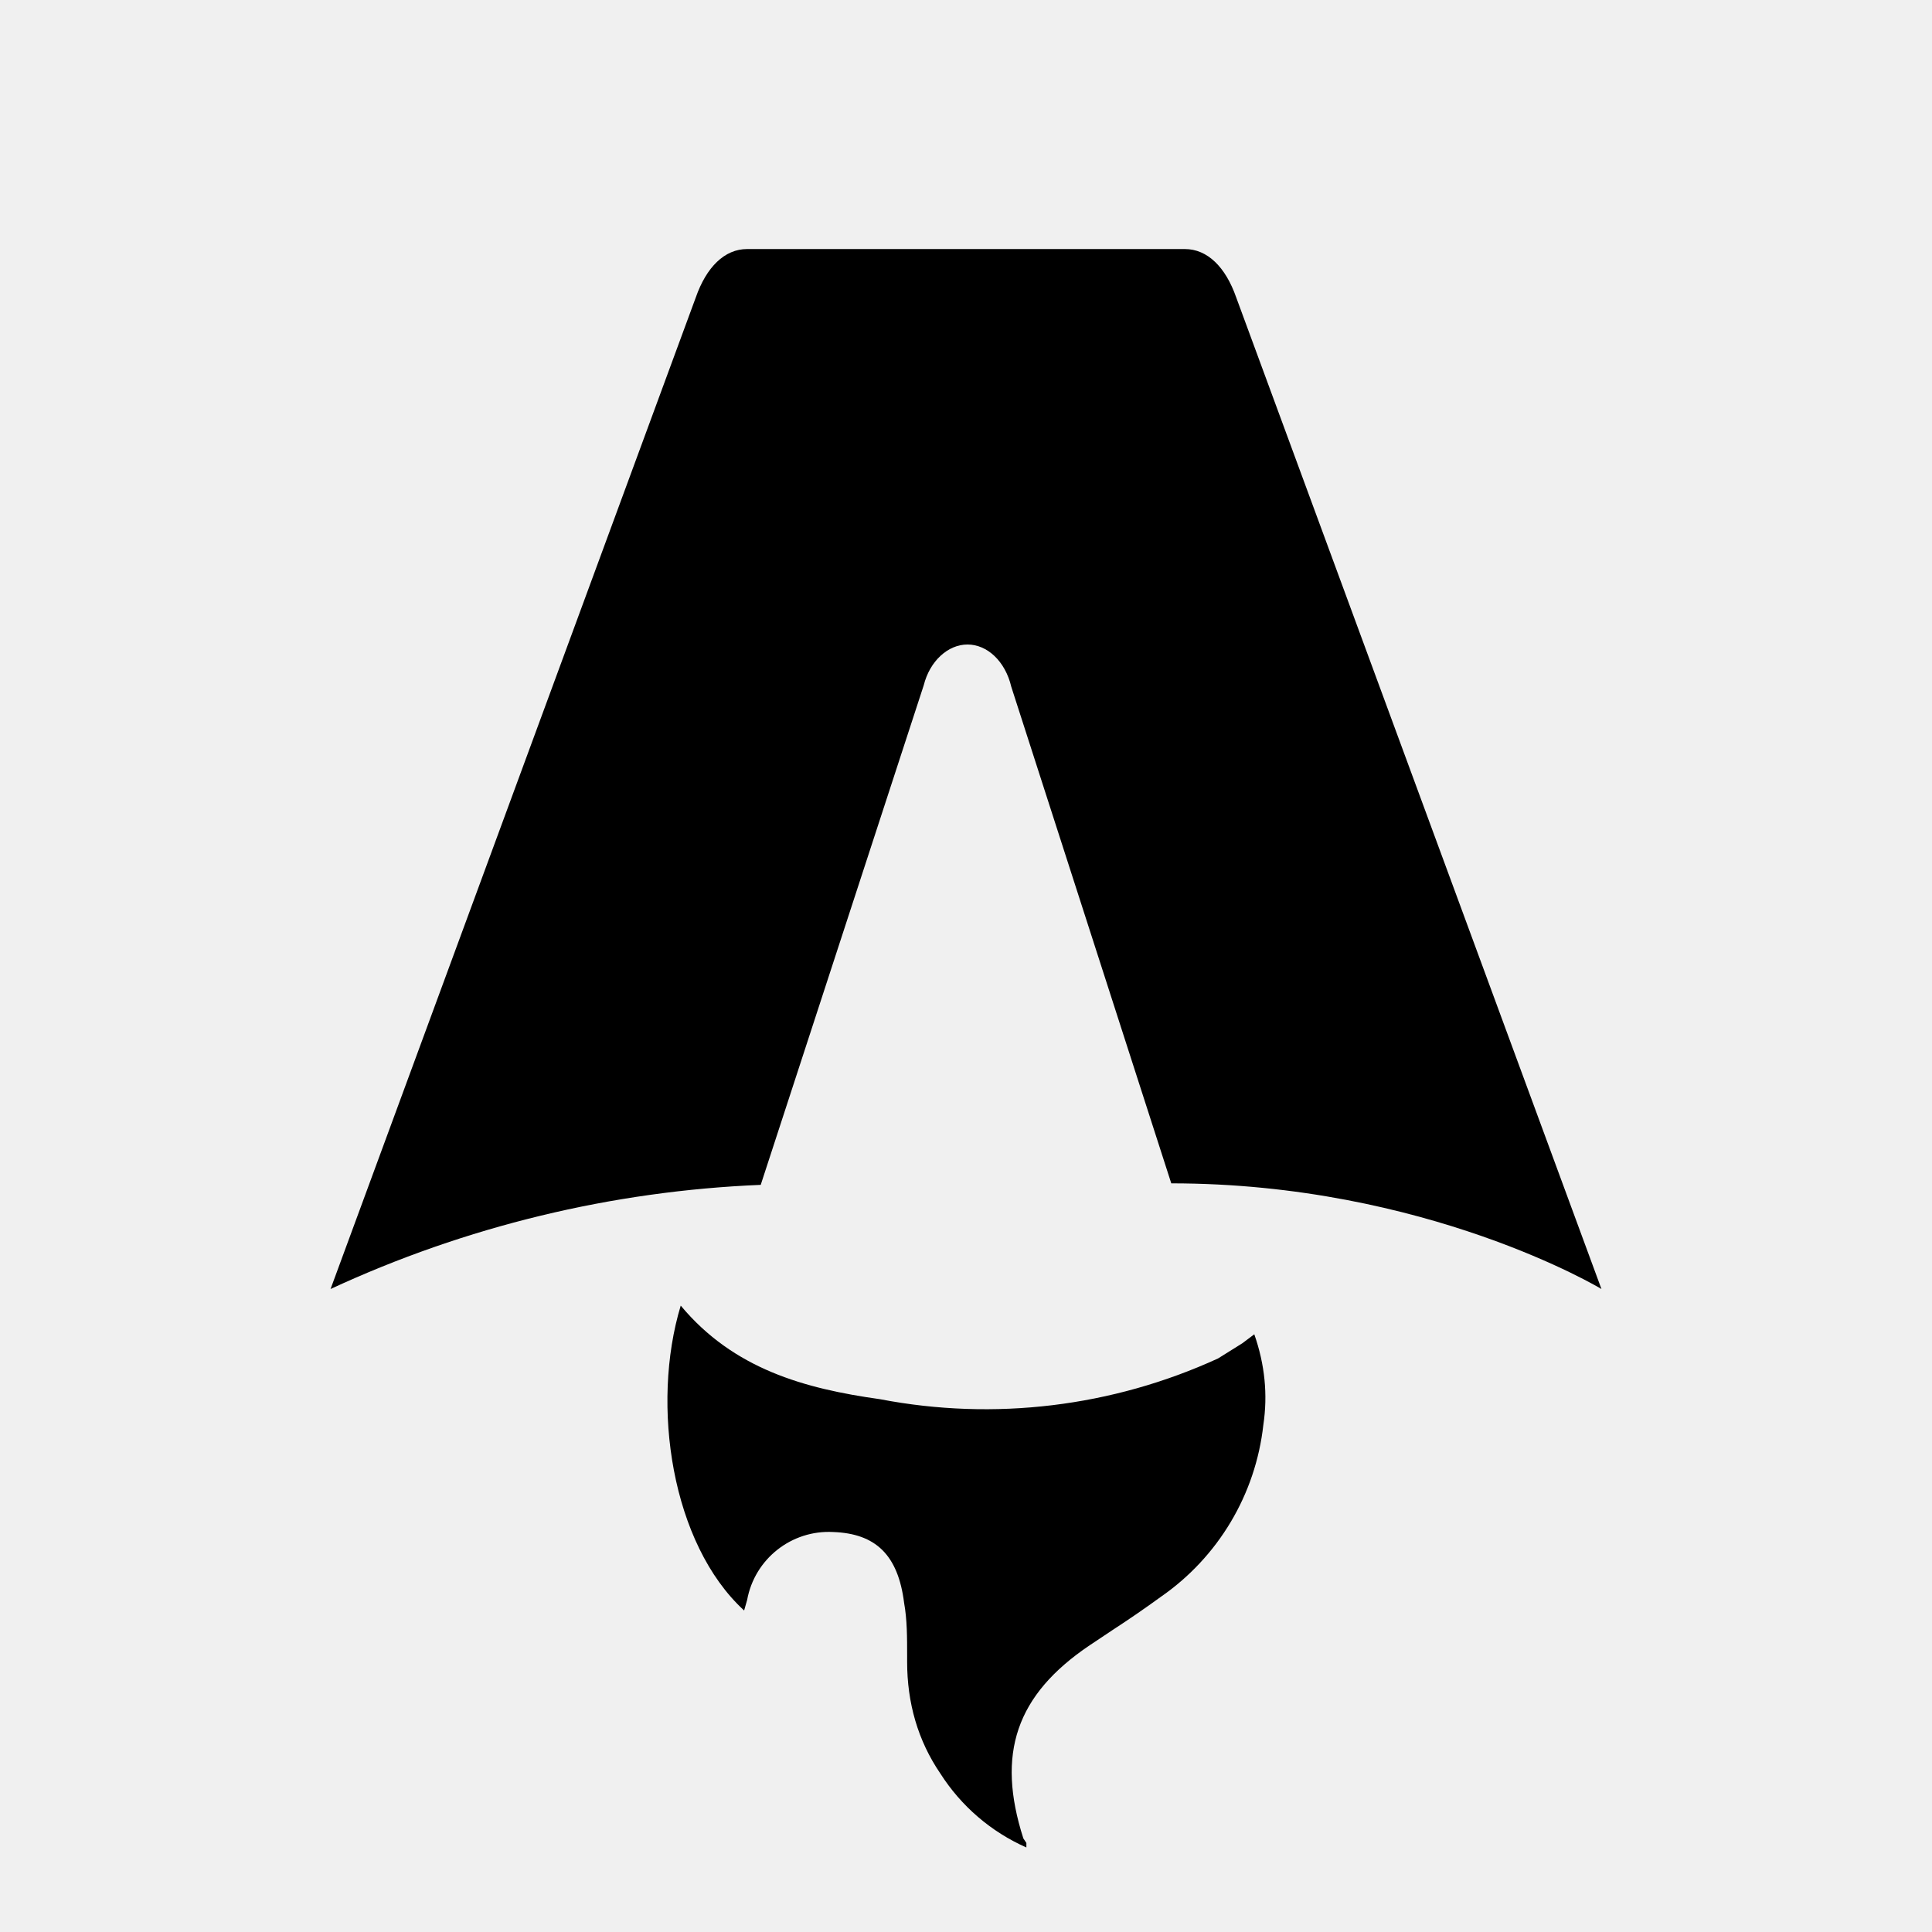
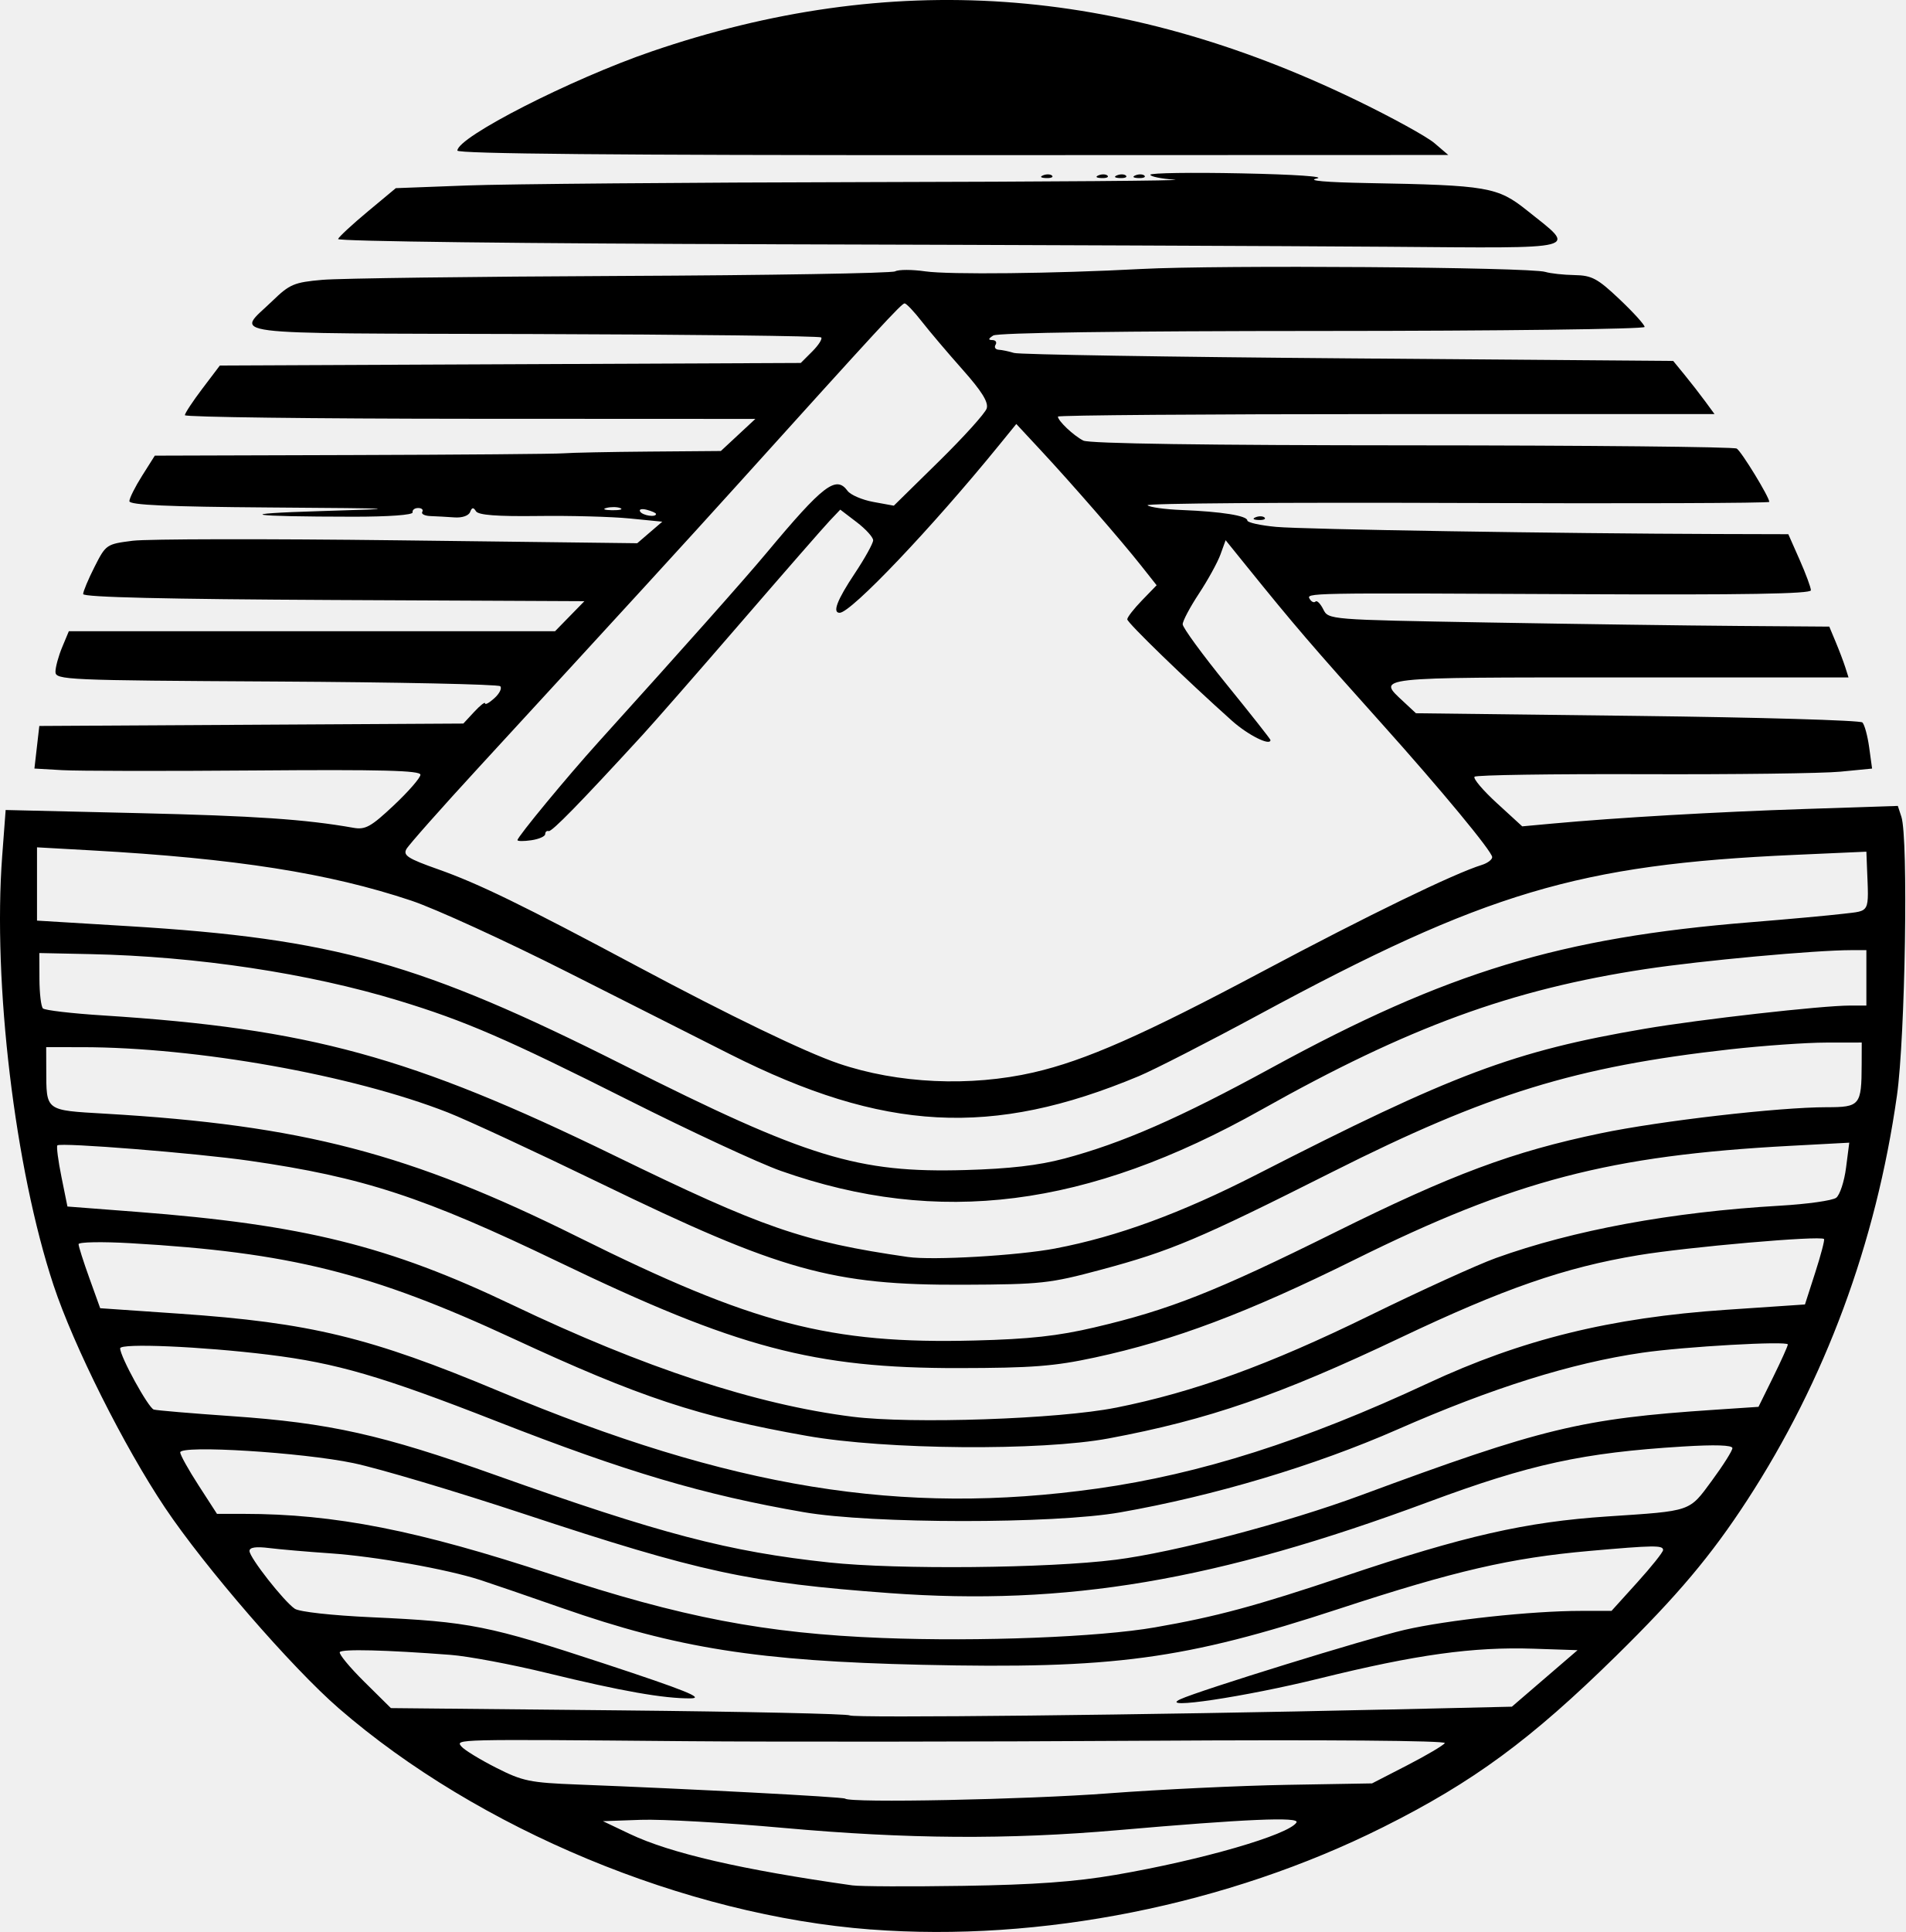
- <svg xmlns="http://www.w3.org/2000/svg" fill="none" viewBox="0 0 128 128">
-   <path d="M50.4 78.5a75.1 75.1 0 0 0-28.5 6.9l24.2-65.7c.7-2 1.9-3.2 3.4-3.2h29c1.5 0 2.7 1.2 3.4 3.2l24.2 65.7s-11.6-7-28.5-7L67 45.5c-.4-1.7-1.6-2.8-2.9-2.8-1.3 0-2.5 1.1-2.9 2.7L50.4 78.5Zm-1.1 28.2Zm-4.2-20.2c-2 6.6-.6 15.8 4.2 20.2a17.5 17.5 0 0 1 .2-.7 5.5 5.5 0 0 1 5.7-4.5c2.8.1 4.3 1.5 4.7 4.7.2 1.1.2 2.3.2 3.5v.4c0 2.7.7 5.2 2.2 7.4a13 13 0 0 0 5.7 4.9v-.3l-.2-.3c-1.8-5.6-.5-9.5 4.4-12.8l1.5-1a73 73 0 0 0 3.2-2.2 16 16 0 0 0 6.8-11.4c.3-2 .1-4-.6-6l-.8.6-1.6 1a37 37 0 0 1-22.4 2.7c-5-.7-9.7-2-13.2-6.2Z" />
-   <style>
-         path { fill: #000; }
-         @media (prefers-color-scheme: dark) {
-             path { fill: #FFF; }
-         }
-     </style>
+ <svg xmlns="http://www.w3.org/2000/svg" width="109.121mm" height="110.624mm" viewBox="0 0 109.121 110.624" version="1.1" id="svg1" xml:space="preserve">
+   <defs id="defs1" />
+   <g id="layer1" transform="translate(-315.5415,-74.934)">
+     <path style="fill:#000000" d="m 365.419,185.415 c -10.613,-0.807 -22.489,-5.741 -30.469,-12.66 -2.694,-2.335 -7.677,-8.086 -9.96,-11.495 -2.349,-3.507 -5.23,-9.258 -6.384,-12.742 -2.214,-6.687 -3.485,-17.319 -2.938,-24.582 l 0.197,-2.622 7.579,0.178 c 6.713,0.158 9.586,0.354 12.341,0.841 0.684,0.121 1.004,-0.057 2.315,-1.29 0.837,-0.787 1.521,-1.574 1.521,-1.749 0,-0.244 -2.222,-0.301 -9.459,-0.244 -5.202,0.041 -10.177,0.033 -11.054,-0.018 l -1.595,-0.092 0.14,-1.219 0.14,-1.219 12.143,-0.069 12.143,-0.069 0.623,-0.672 c 0.343,-0.37 0.623,-0.588 0.623,-0.485 0,0.103 0.241,-0.031 0.535,-0.298 0.294,-0.267 0.443,-0.574 0.331,-0.683 -0.113,-0.109 -5.89,-0.23 -12.839,-0.269 -12.068,-0.067 -12.634,-0.092 -12.634,-0.557 0,-0.268 0.173,-0.9 0.383,-1.405 l 0.383,-0.918 h 13.924 13.924 l 0.84,-0.86 0.84,-0.86 -14.354,-0.068 c -9.578,-0.046 -14.354,-0.159 -14.354,-0.34 0,-0.149 0.295,-0.854 0.656,-1.565 0.645,-1.273 0.681,-1.298 2.183,-1.487 0.84,-0.106 7.685,-0.117 15.211,-0.025 l 13.684,0.167 0.718,-0.617 0.718,-0.617 -1.875,-0.185 c -1.032,-0.102 -3.389,-0.165 -5.239,-0.141 -2.366,0.03 -3.422,-0.051 -3.559,-0.273 -0.146,-0.237 -0.231,-0.225 -0.335,0.046 -0.081,0.211 -0.457,0.34 -0.897,0.308 -0.417,-0.03 -1.032,-0.064 -1.368,-0.076 -0.336,-0.012 -0.55,-0.121 -0.475,-0.242 0.075,-0.121 -0.03,-0.22 -0.234,-0.22 -0.204,0 -0.347,0.113 -0.319,0.25 0.03,0.147 -1.364,0.249 -3.388,0.248 -6.085,-0.005 -7.023,-0.167 -1.852,-0.322 4.806,-0.143 4.675,-0.153 -2.977,-0.207 -5.802,-0.042 -8.004,-0.141 -8.004,-0.36 0,-0.167 0.327,-0.821 0.728,-1.455 l 0.728,-1.152 11.311,-0.034 c 6.221,-0.018 11.668,-0.063 12.105,-0.1 0.437,-0.036 2.641,-0.081 4.899,-0.099 l 4.105,-0.033 0.988,-0.919 0.988,-0.919 -16.338,-0.007 c -8.986,-0.004 -16.337,-0.096 -16.337,-0.206 7.3e-4,-0.109 0.452,-0.794 1.003,-1.521 l 1.002,-1.323 16.635,-0.073 16.635,-0.073 0.658,-0.658 c 0.362,-0.362 0.592,-0.724 0.512,-0.805 -0.081,-0.081 -7.528,-0.168 -16.55,-0.194 -18.277,-0.053 -16.956,0.115 -14.882,-1.894 0.99,-0.96 1.244,-1.067 2.865,-1.209 0.978,-0.086 8.68,-0.186 17.115,-0.223 8.435,-0.036 15.495,-0.155 15.688,-0.263 0.194,-0.108 0.972,-0.108 1.729,0.001 1.351,0.194 7.383,0.128 12.357,-0.136 4.436,-0.235 22.258,-0.107 23.151,0.167 0.291,0.089 1.042,0.171 1.669,0.182 0.997,0.018 1.321,0.191 2.58,1.382 0.792,0.749 1.439,1.463 1.439,1.587 0,0.124 -8.305,0.228 -18.455,0.23 -11.458,0.003 -18.605,0.101 -18.852,0.261 -0.288,0.186 -0.302,0.258 -0.051,0.261 0.19,0.002 0.273,0.123 0.183,0.269 -0.09,0.146 -0.008,0.274 0.183,0.285 0.19,0.011 0.584,0.094 0.876,0.184 0.291,0.09 8.905,0.23 19.141,0.31 l 18.612,0.147 0.65,0.794 c 0.357,0.437 0.89,1.121 1.183,1.521 l 0.534,0.728 h -18.803 c -10.342,0 -18.803,0.065 -18.803,0.143 0,0.245 0.899,1.094 1.455,1.375 0.34,0.172 7.064,0.269 18.831,0.272 10.066,0.003 18.433,0.086 18.592,0.185 0.273,0.169 1.859,2.765 1.865,3.052 0.001,0.073 -8.056,0.101 -17.905,0.062 -9.849,-0.038 -17.816,0.021 -17.705,0.132 0.111,0.111 0.996,0.234 1.966,0.272 2.264,0.09 3.748,0.327 3.748,0.599 0,0.118 0.744,0.283 1.654,0.367 1.56,0.144 16.406,0.383 25.282,0.408 l 4.049,0.011 0.647,1.463 c 0.356,0.805 0.647,1.592 0.647,1.749 0,0.203 -3.892,0.268 -13.295,0.222 -15.756,-0.077 -15.628,-0.079 -15.401,0.288 0.096,0.155 0.241,0.215 0.323,0.134 0.082,-0.082 0.281,0.119 0.444,0.445 0.295,0.593 0.304,0.594 9.416,0.754 5.016,0.088 11.471,0.178 14.343,0.198 l 5.222,0.038 0.369,0.883 c 0.203,0.486 0.451,1.14 0.551,1.455 l 0.182,0.572 h -13.115 c -14.177,0 -13.894,-0.031 -12.387,1.373 l 0.728,0.678 12.673,0.152 c 6.97,0.083 12.773,0.252 12.896,0.375 0.123,0.123 0.297,0.767 0.389,1.432 l 0.166,1.209 -1.817,0.177 c -0.999,0.098 -6.082,0.163 -11.295,0.144 -5.213,-0.018 -9.558,0.047 -9.656,0.145 -0.098,0.098 0.476,0.778 1.276,1.51 l 1.454,1.332 1.72,-0.158 c 3.693,-0.34 9.363,-0.668 14.46,-0.836 l 5.332,-0.176 0.204,0.622 c 0.403,1.225 0.221,12.613 -0.255,15.967 -1.199,8.447 -4.11,16.307 -8.588,23.183 -2.056,3.158 -3.981,5.442 -7.484,8.885 -4.902,4.816 -8.193,7.236 -13.356,9.818 -8.901,4.452 -19.637,6.596 -29.338,5.858 z m 14.023,-3.13 c 4.924,-0.846 9.917,-2.292 10.354,-2.999 0.204,-0.331 -2.91,-0.197 -10.221,0.44 -6.32,0.55 -12.066,0.511 -19.171,-0.129 -3.293,-0.297 -6.964,-0.505 -8.159,-0.462 l -2.172,0.077 1.553,0.738 c 2.314,1.099 6.385,2.039 12.734,2.939 0.437,0.062 3.294,0.074 6.35,0.027 4.083,-0.063 6.398,-0.23 8.731,-0.631 z m -0.411,-4.667 c 2.938,-0.221 7.536,-0.44 10.218,-0.486 l 4.875,-0.083 2.009,-1.034 c 1.105,-0.569 2.076,-1.142 2.158,-1.274 0.088,-0.143 -6.794,-0.197 -17.023,-0.134 -9.444,0.058 -21.339,0.069 -26.432,0.025 -13.306,-0.116 -13.217,-0.118 -12.865,0.306 0.163,0.196 1.052,0.74 1.975,1.209 1.533,0.778 1.941,0.862 4.697,0.968 6.323,0.243 15.194,0.71 15.3,0.806 0.284,0.258 10.315,0.057 15.09,-0.302 z m 15.857,-4.794 7.244,-0.167 1.881,-1.618 1.881,-1.618 -2.511,-0.084 c -3.472,-0.116 -6.738,0.337 -12.243,1.697 -4.302,1.063 -9.333,1.816 -7.995,1.196 1.089,-0.504 10.669,-3.467 12.832,-3.969 2.438,-0.565 7.28,-1.088 10.098,-1.089 l 1.764,-9.1e-4 1.477,-1.633 c 0.813,-0.898 1.477,-1.731 1.477,-1.852 0,-0.281 -0.524,-0.274 -4.22,0.053 -4.507,0.399 -7.698,1.136 -14.316,3.306 -8.901,2.919 -12.94,3.461 -23.929,3.212 -9.34,-0.211 -14.011,-0.948 -20.594,-3.248 -1.916,-0.669 -4.019,-1.391 -4.674,-1.604 -1.914,-0.622 -6.027,-1.353 -8.599,-1.529 -1.31,-0.09 -2.887,-0.226 -3.506,-0.303 -0.761,-0.095 -1.124,-0.04 -1.124,0.169 0,0.374 1.96,2.874 2.592,3.306 0.26,0.178 2.132,0.385 4.42,0.489 5.605,0.255 6.675,0.469 13.361,2.671 4.572,1.506 5.708,1.963 4.895,1.972 -1.527,0.016 -3.982,-0.416 -8.202,-1.446 -2.037,-0.497 -4.538,-0.968 -5.556,-1.045 -3.705,-0.283 -6.222,-0.345 -6.338,-0.157 -0.065,0.106 0.566,0.87 1.404,1.699 l 1.523,1.507 13.064,0.129 c 7.185,0.071 13.132,0.201 13.215,0.289 0.152,0.161 17.213,-0.025 30.679,-0.335 z m -13.198,-4.709 c 3.502,-0.608 5.804,-1.229 10.848,-2.927 6.873,-2.314 10.399,-3.114 15.081,-3.425 4.844,-0.321 4.647,-0.254 5.967,-2.046 0.647,-0.879 1.177,-1.718 1.177,-1.865 0,-0.174 -0.991,-0.206 -2.844,-0.092 -5.712,0.351 -8.745,1.012 -14.545,3.166 -12.17,4.521 -20.752,5.972 -30.897,5.226 -8.038,-0.591 -10.848,-1.2 -20.902,-4.525 -3.929,-1.299 -8.334,-2.612 -9.79,-2.917 -2.934,-0.615 -9.922,-1.047 -9.922,-0.614 0,0.145 0.474,0.996 1.053,1.891 l 1.053,1.629 1.527,2.2e-4 c 5.211,7.6e-4 9.953,0.935 17.667,3.48 7.427,2.45 12.207,3.367 18.918,3.627 5.579,0.216 12.394,-0.049 15.61,-0.608 z m -2.263,-3.87 c 3.385,-0.43 9.785,-2.112 14.064,-3.696 10.393,-3.846 12.616,-4.384 20.233,-4.892 l 2.533,-0.169 0.84,-1.704 c 0.462,-0.937 0.84,-1.778 0.84,-1.868 0,-0.213 -5.932,0.123 -8.334,0.472 -4.06,0.59 -8.592,2.01 -14.023,4.395 -4.744,2.083 -10.493,3.801 -15.886,4.748 -3.801,0.667 -14.224,0.661 -18.113,-0.011 -5.742,-0.992 -10.176,-2.304 -17.599,-5.208 -6.602,-2.582 -9.168,-3.331 -13.063,-3.81 -3.838,-0.472 -8.496,-0.672 -8.496,-0.364 0,0.475 1.619,3.419 1.928,3.506 0.176,0.05 2.189,0.22 4.472,0.378 5.584,0.387 8.594,1.059 15.071,3.364 9.504,3.382 13.375,4.396 19.143,5.014 3.884,0.416 12.542,0.334 16.39,-0.156 z m -1.045,-4.078 c 5.893,-0.828 11.868,-2.729 18.935,-6.026 5.377,-2.508 10.461,-3.761 17.076,-4.209 l 4.525,-0.306 0.59,-1.832 c 0.325,-1.008 0.55,-1.87 0.502,-1.916 -0.217,-0.205 -7.798,0.456 -10.638,0.928 -4.207,0.699 -7.701,1.911 -13.617,4.721 -6.947,3.3 -11.003,4.7 -16.712,5.768 -3.886,0.727 -12.766,0.654 -17.28,-0.143 -6.215,-1.097 -9.589,-2.214 -16.842,-5.578 -8.117,-3.764 -12.812,-4.934 -21.904,-5.456 -1.637,-0.094 -2.976,-0.069 -2.976,0.056 3.4e-4,0.125 0.279,1.001 0.62,1.947 l 0.619,1.72 4.524,0.312 c 7.497,0.517 10.934,1.349 18.314,4.437 13.284,5.558 23.066,7.15 34.264,5.577 z m 1.058,-4.627 c 4.494,-0.898 8.772,-2.451 14.553,-5.283 2.911,-1.426 6.16,-2.905 7.22,-3.288 4.428,-1.597 10.091,-2.641 16.266,-2.998 1.567,-0.09 3.02,-0.295 3.229,-0.455 0.209,-0.16 0.463,-0.934 0.564,-1.722 l 0.184,-1.432 -3.378,0.181 c -10.341,0.553 -15.775,1.973 -24.953,6.519 -6.137,3.04 -10.341,4.623 -14.875,5.601 -2.327,0.502 -3.595,0.6 -7.805,0.606 -8.283,0.011 -12.69,-1.157 -22.886,-6.066 -7.749,-3.731 -11.215,-4.866 -17.727,-5.805 -3,-0.433 -10.827,-1.059 -11.005,-0.881 -0.06,0.06 0.045,0.872 0.234,1.805 l 0.343,1.696 3.957,0.304 c 9.559,0.735 14.445,1.946 21.552,5.342 7.491,3.579 13.931,5.695 19.447,6.389 3.382,0.426 11.817,0.138 15.081,-0.515 z m -1.191,-4.606 c 4.266,-0.999 6.934,-2.053 13.725,-5.424 6.728,-3.34 10.201,-4.634 15.247,-5.685 3.415,-0.711 10.195,-1.493 12.936,-1.493 1.914,0 2.002,-0.107 2.009,-2.447 l 0.004,-1.257 -2.051,0.003 c -1.128,0.001 -3.599,0.176 -5.492,0.387 -8.836,0.987 -13.874,2.539 -22.755,7.009 -7.671,3.861 -9.271,4.537 -13.273,5.61 -2.941,0.788 -3.413,0.84 -7.891,0.859 -7.496,0.033 -10.44,-0.79 -20.77,-5.805 -3.711,-1.801 -7.65,-3.629 -8.753,-4.061 -5.473,-2.144 -14.382,-3.733 -20.947,-3.736 l -2.051,-9e-4 0.004,1.257 c 0.007,2.423 -0.091,2.349 3.391,2.553 11.243,0.657 17.444,2.274 27.058,7.057 10.047,4.998 14.43,6.142 22.729,5.93 3.144,-0.08 4.749,-0.256 6.879,-0.755 z M 376.002,146.415 c 3.524,-0.669 7.195,-2.017 11.509,-4.225 11.27,-5.769 14.74,-7.073 22.225,-8.349 3.173,-0.541 10.153,-1.33 11.766,-1.33 h 0.934 v -1.587 -1.587 l -0.86,0.001 c -2.097,0.003 -8.568,0.597 -11.776,1.082 -7.699,1.164 -13.58,3.316 -22.024,8.061 -9.981,5.608 -18.467,6.686 -27.517,3.495 -1.237,-0.436 -5.166,-2.26 -8.731,-4.054 -6.963,-3.503 -9.34,-4.532 -13.145,-5.692 -5.159,-1.572 -11.556,-2.536 -17.679,-2.665 l -2.91,-0.061 0.006,1.488 c 0.003,0.818 0.093,1.575 0.201,1.683 0.107,0.107 1.652,0.288 3.434,0.401 11.806,0.752 17.655,2.354 29.3,8.027 8.523,4.152 10.768,4.928 16.801,5.804 1.412,0.205 6.292,-0.077 8.467,-0.49 z m 0.48,-5.137 c 3.344,-0.892 6.607,-2.32 11.902,-5.211 10.049,-5.485 16.506,-7.445 27.437,-8.328 2.11,-0.17 4.483,-0.387 5.272,-0.481 1.585,-0.189 1.482,0.01 1.378,-2.658 l -0.035,-0.9 -4.145,0.185 c -12.329,0.55 -17.689,2.148 -30.613,9.129 -2.93,1.582 -6.041,3.175 -6.914,3.54 -8.42,3.516 -14.6,3.183 -23.416,-1.259 -1.528,-0.77 -5.695,-2.875 -9.26,-4.677 -3.565,-1.802 -7.613,-3.655 -8.996,-4.117 -4.714,-1.575 -10.062,-2.414 -18.322,-2.876 l -3.109,-0.174 v 2.098 2.098 l 5.226,0.317 c 11.797,0.716 16.732,2.101 28.377,7.96 10.537,5.303 13.397,6.18 19.579,6.005 2.512,-0.071 4.186,-0.265 5.64,-0.653 z m -1.737,-4.94 c 2.944,-0.676 6.279,-2.147 13.095,-5.774 6.036,-3.213 10.965,-5.607 12.57,-6.105 0.327,-0.102 0.595,-0.303 0.595,-0.447 0,-0.318 -2.934,-3.864 -6.321,-7.639 -4.011,-4.47 -5.011,-5.635 -7.748,-9.024 l -1.198,-1.483 -0.298,0.822 c -0.164,0.452 -0.718,1.457 -1.23,2.234 -0.512,0.777 -0.932,1.567 -0.932,1.757 0,0.19 1.131,1.737 2.514,3.439 1.382,1.702 2.514,3.137 2.514,3.189 0,0.361 -1.288,-0.283 -2.205,-1.103 -2.625,-2.345 -5.997,-5.612 -5.997,-5.809 0,-0.118 0.379,-0.605 0.841,-1.082 l 0.841,-0.868 -0.893,-1.129 c -1.148,-1.451 -3.956,-4.677 -5.745,-6.601 l -1.399,-1.504 -0.99,1.217 c -3.852,4.732 -8.471,9.588 -9.126,9.594 -0.431,0.004 -0.15,-0.731 0.86,-2.247 0.581,-0.873 1.057,-1.73 1.057,-1.905 4.7e-4,-0.174 -0.423,-0.641 -0.941,-1.036 l -0.942,-0.719 -0.607,0.639 c -0.334,0.352 -2.612,2.961 -5.063,5.799 -2.451,2.838 -4.998,5.75 -5.661,6.471 -3.591,3.912 -5.194,5.552 -5.371,5.497 -0.109,-0.034 -0.198,0.044 -0.198,0.173 0,0.129 -0.357,0.287 -0.794,0.351 -0.437,0.064 -0.794,0.061 -0.794,-0.007 0,-0.187 2.839,-3.625 4.63,-5.606 4.952,-5.479 8.373,-9.328 9.642,-10.848 3.242,-3.883 3.975,-4.444 4.632,-3.546 0.17,0.233 0.836,0.519 1.48,0.637 l 1.171,0.214 2.581,-2.536 c 1.42,-1.395 2.652,-2.758 2.738,-3.031 0.113,-0.355 -0.279,-0.985 -1.386,-2.231 -0.849,-0.955 -1.9,-2.195 -2.337,-2.756 -0.437,-0.561 -0.876,-1.024 -0.976,-1.03 -0.168,-0.009 -1.434,1.364 -9.64,10.455 -2.769,3.067 -6.341,6.969 -14.736,16.097 -2.156,2.344 -4.028,4.456 -4.16,4.694 -0.201,0.362 0.09,0.548 1.803,1.153 2.325,0.821 4.832,2.042 11.436,5.569 5.297,2.829 9.591,4.902 11.509,5.555 3.393,1.155 7.546,1.345 11.179,0.511 z m -21.63,-31.974 c 0,-0.056 -0.238,-0.164 -0.53,-0.24 -0.291,-0.076 -0.463,-0.03 -0.381,0.101 0.142,0.23 0.911,0.347 0.911,0.138 z m -2.045,-0.337 c -0.179,-0.072 -0.536,-0.077 -0.794,-0.01 -0.257,0.067 -0.111,0.126 0.326,0.132 0.437,0.005 0.647,-0.05 0.468,-0.122 z m 36.392,0.522 c 0.191,-0.076 0.419,-0.067 0.507,0.021 0.088,0.088 -0.068,0.15 -0.347,0.139 -0.308,-0.013 -0.371,-0.075 -0.16,-0.16 z m -27.555,-15.629 c -14.279,-0.038 -25.053,-0.168 -25.003,-0.3 0.048,-0.128 0.812,-0.835 1.697,-1.572 l 1.61,-1.34 4.079,-0.154 c 2.243,-0.085 12.592,-0.172 22.997,-0.193 10.405,-0.021 18.293,-0.083 17.529,-0.138 -0.764,-0.054 -1.389,-0.182 -1.389,-0.284 -1.5e-4,-0.102 2.351,-0.137 5.226,-0.078 3.073,0.063 4.844,0.185 4.3,0.296 -0.58,0.118 0.509,0.215 2.91,0.259 6.9,0.125 7.451,0.22 9.149,1.578 2.857,2.285 3.365,2.154 -8.01,2.069 -5.501,-0.041 -21.293,-0.105 -35.093,-0.142 z m 15.384,-3.95 c 0.191,-0.076 0.419,-0.067 0.507,0.021 0.088,0.088 -0.068,0.15 -0.347,0.139 -0.308,-0.013 -0.371,-0.075 -0.16,-0.16 z m 3.175,0 c 0.191,-0.076 0.419,-0.067 0.507,0.021 0.088,0.088 -0.068,0.15 -0.347,0.139 -0.308,-0.013 -0.371,-0.075 -0.16,-0.16 z m 1.058,0 c 0.191,-0.076 0.419,-0.067 0.507,0.021 0.088,0.088 -0.068,0.15 -0.347,0.139 -0.308,-0.013 -0.371,-0.075 -0.16,-0.16 z m 1.058,0 c 0.191,-0.076 0.419,-0.067 0.507,0.021 0.088,0.088 -0.068,0.15 -0.347,0.139 -0.308,-0.013 -0.371,-0.075 -0.16,-0.16 z m -38.844,-1.413 c 0,-0.774 6.51,-4.096 11.118,-5.675 13.7,-4.693 26.754,-3.795 40.343,2.776 2.037,0.985 4.061,2.097 4.498,2.471 l 0.794,0.679 -28.377,0.009 c -19.155,0.006 -28.377,-0.078 -28.377,-0.261 z" id="path17" />
+   </g>
</svg>
